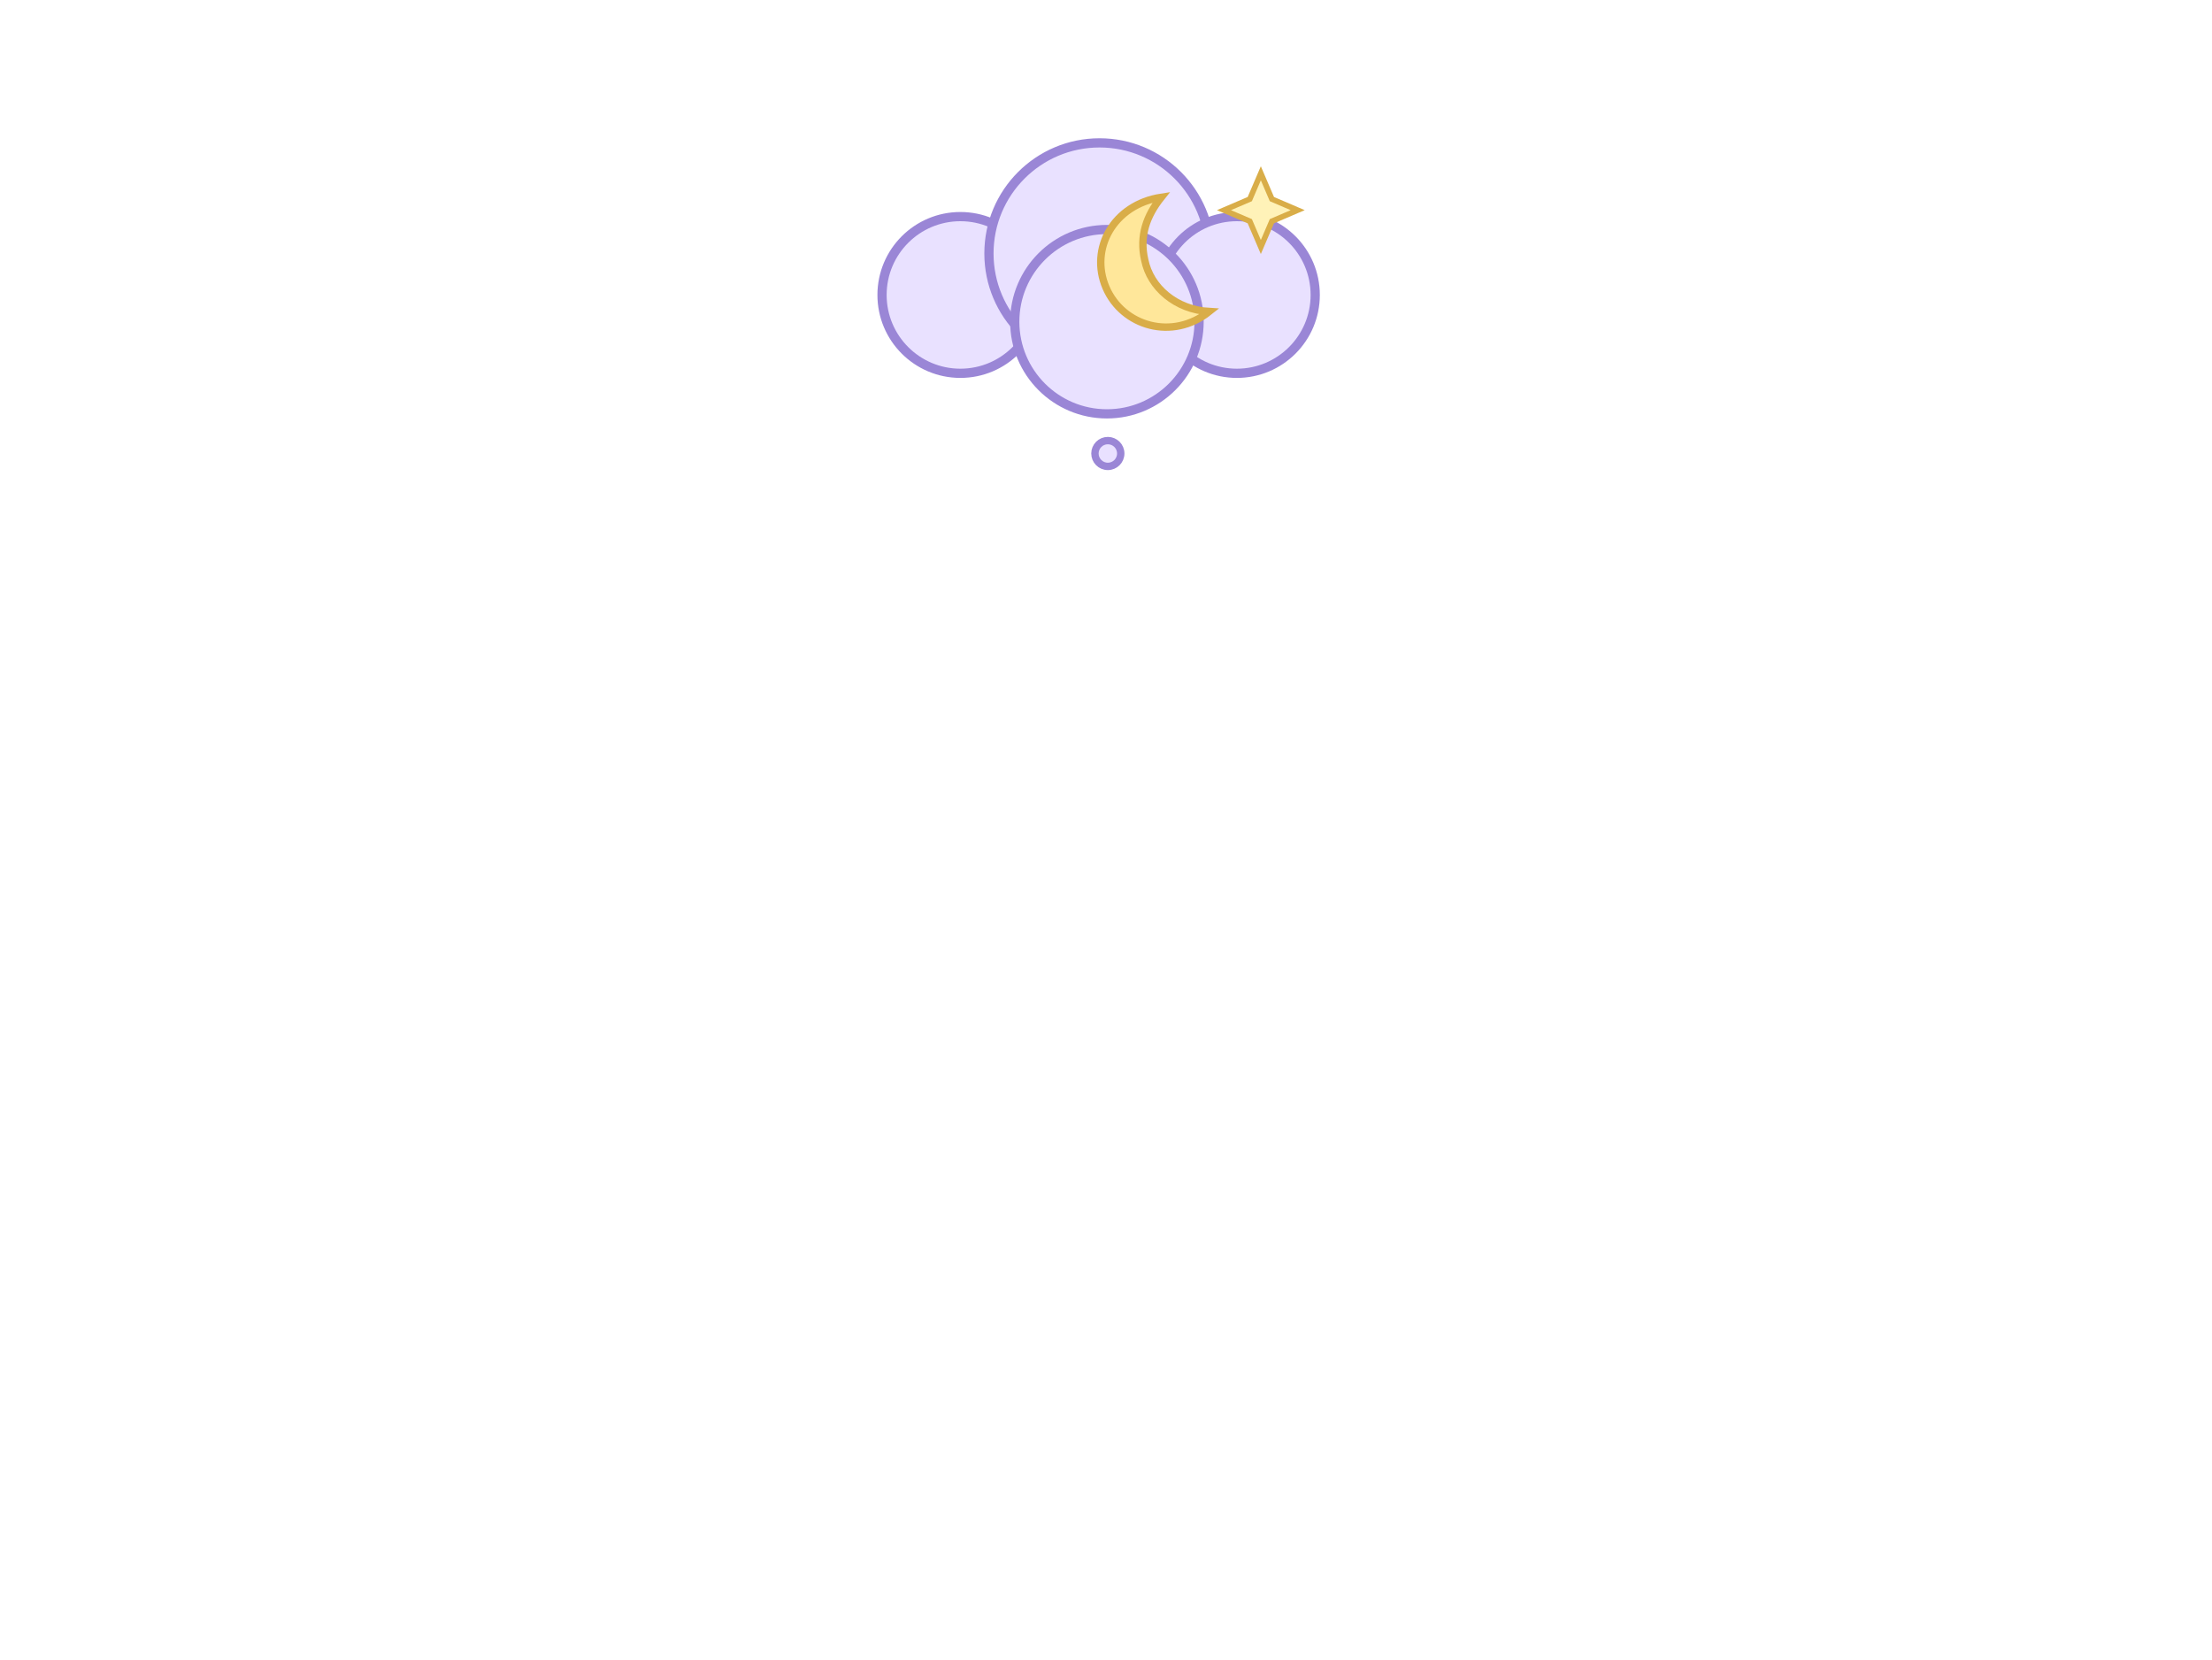
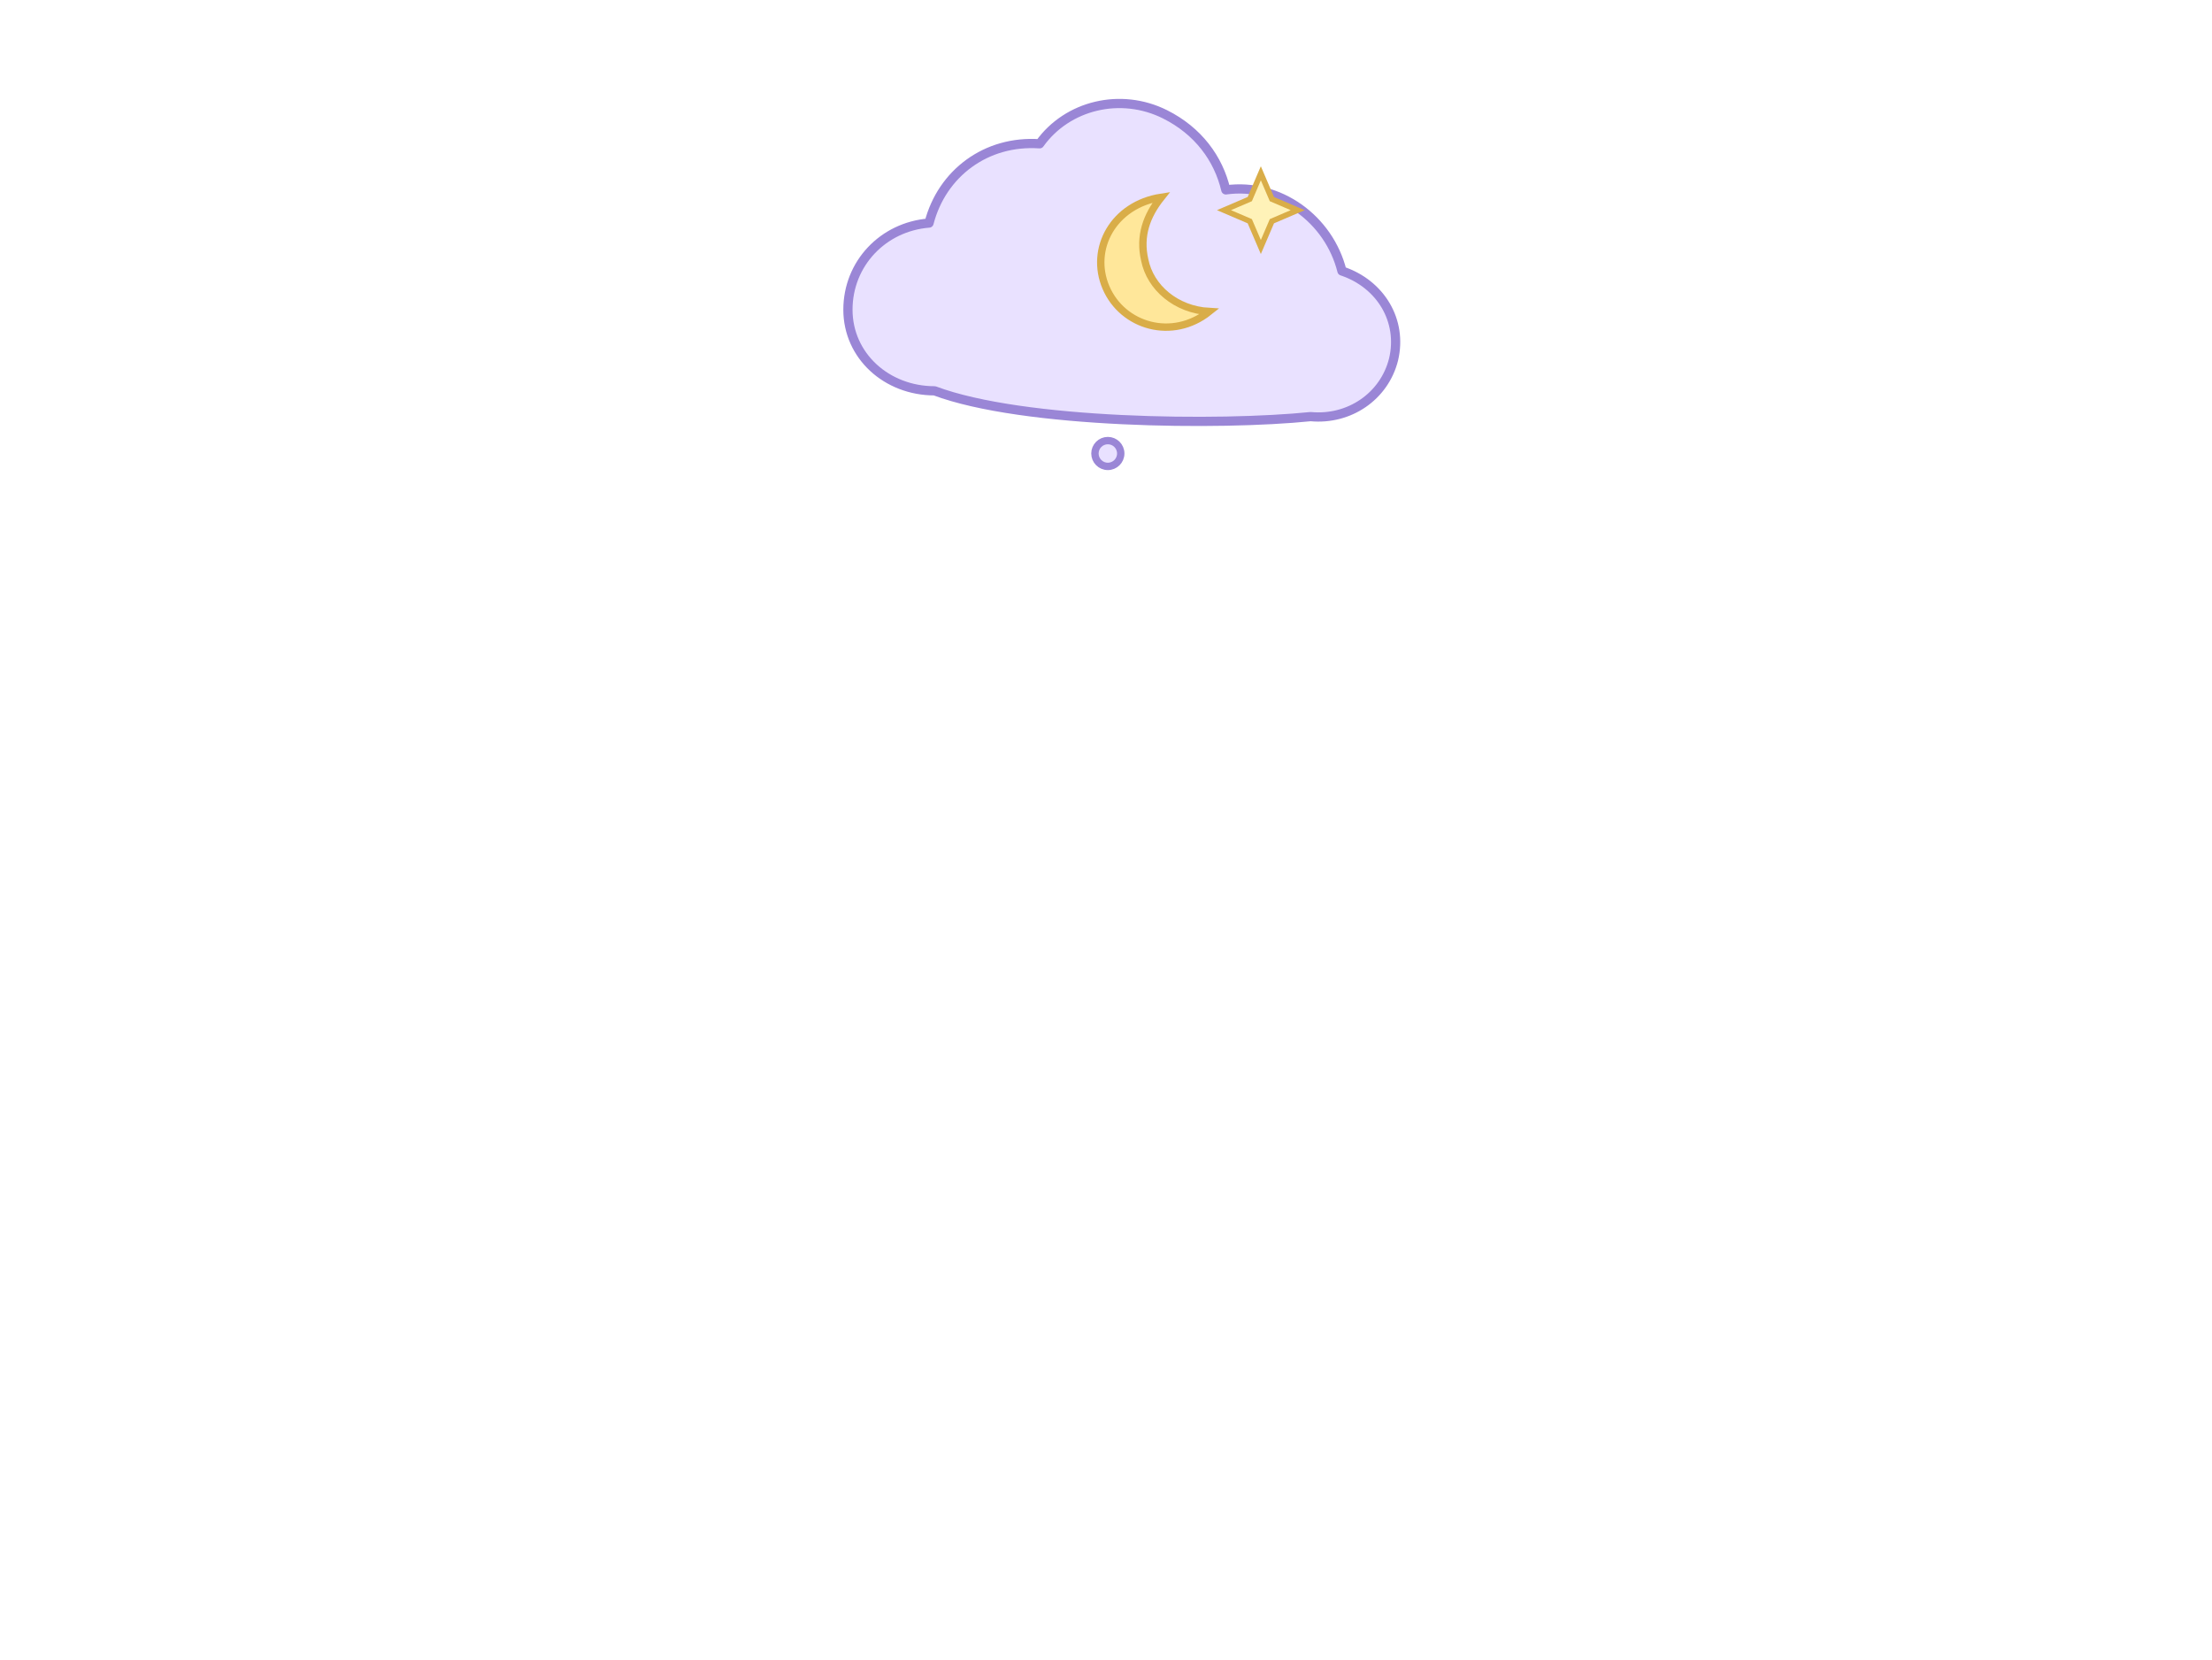
<svg xmlns="http://www.w3.org/2000/svg" width="1200" height="900" viewBox="0 0 1200 900" fill="none">
  <g id="Cloud_Dreamy">
-     <circle cx="521" cy="160" r="42.5" fill="#E9E1FF" stroke="#9A86D6" stroke-width="5" />
-     <circle cx="596.5" cy="137.5" r="60" fill="#E9E1FF" stroke="#9A86D6" stroke-width="5" />
-     <circle cx="671" cy="160" r="42.5" fill="#E9E1FF" stroke="#9A86D6" stroke-width="5" />
-     <circle cx="600.5" cy="174.5" r="50" fill="#E9E1FF" stroke="#9A86D6" stroke-width="5" />
+     <path id="Cloud_Silhouette" data-part="cloud-silhouette" d="M507 212C481 212 460 193 460 168C460 143 479 123 504 121C511 94 535 76 564 78C579 57 608 50 632 62C650 71 661 86 665 103C694 99 721 119 728 147C749 154 761 174 756 195C751 215 732 228 711 226C662 231 555 230 507 212Z" fill="#E9E1FF" stroke="#9A86D6" stroke-width="5" stroke-linejoin="round" />
    <circle cx="601" cy="246" r="7" fill="#E9E1FF" stroke="#9A86D6" stroke-width="4" />
    <path id="Moon" d="M630 107C604 111 591 135 600 156C609 177 636 185 656 169C638 168 624 156 621 141C618 128 622 117 630 107Z" fill="#FFE79A" stroke="#D9AD48" stroke-width="4" />
    <path id="Dream_Star" d="M684 94L690 108L704 114L690 120L684 134L678 120L664 114L678 108L684 94Z" fill="#FFF2B8" stroke="#D9AD48" stroke-width="3" />
  </g>
</svg>
